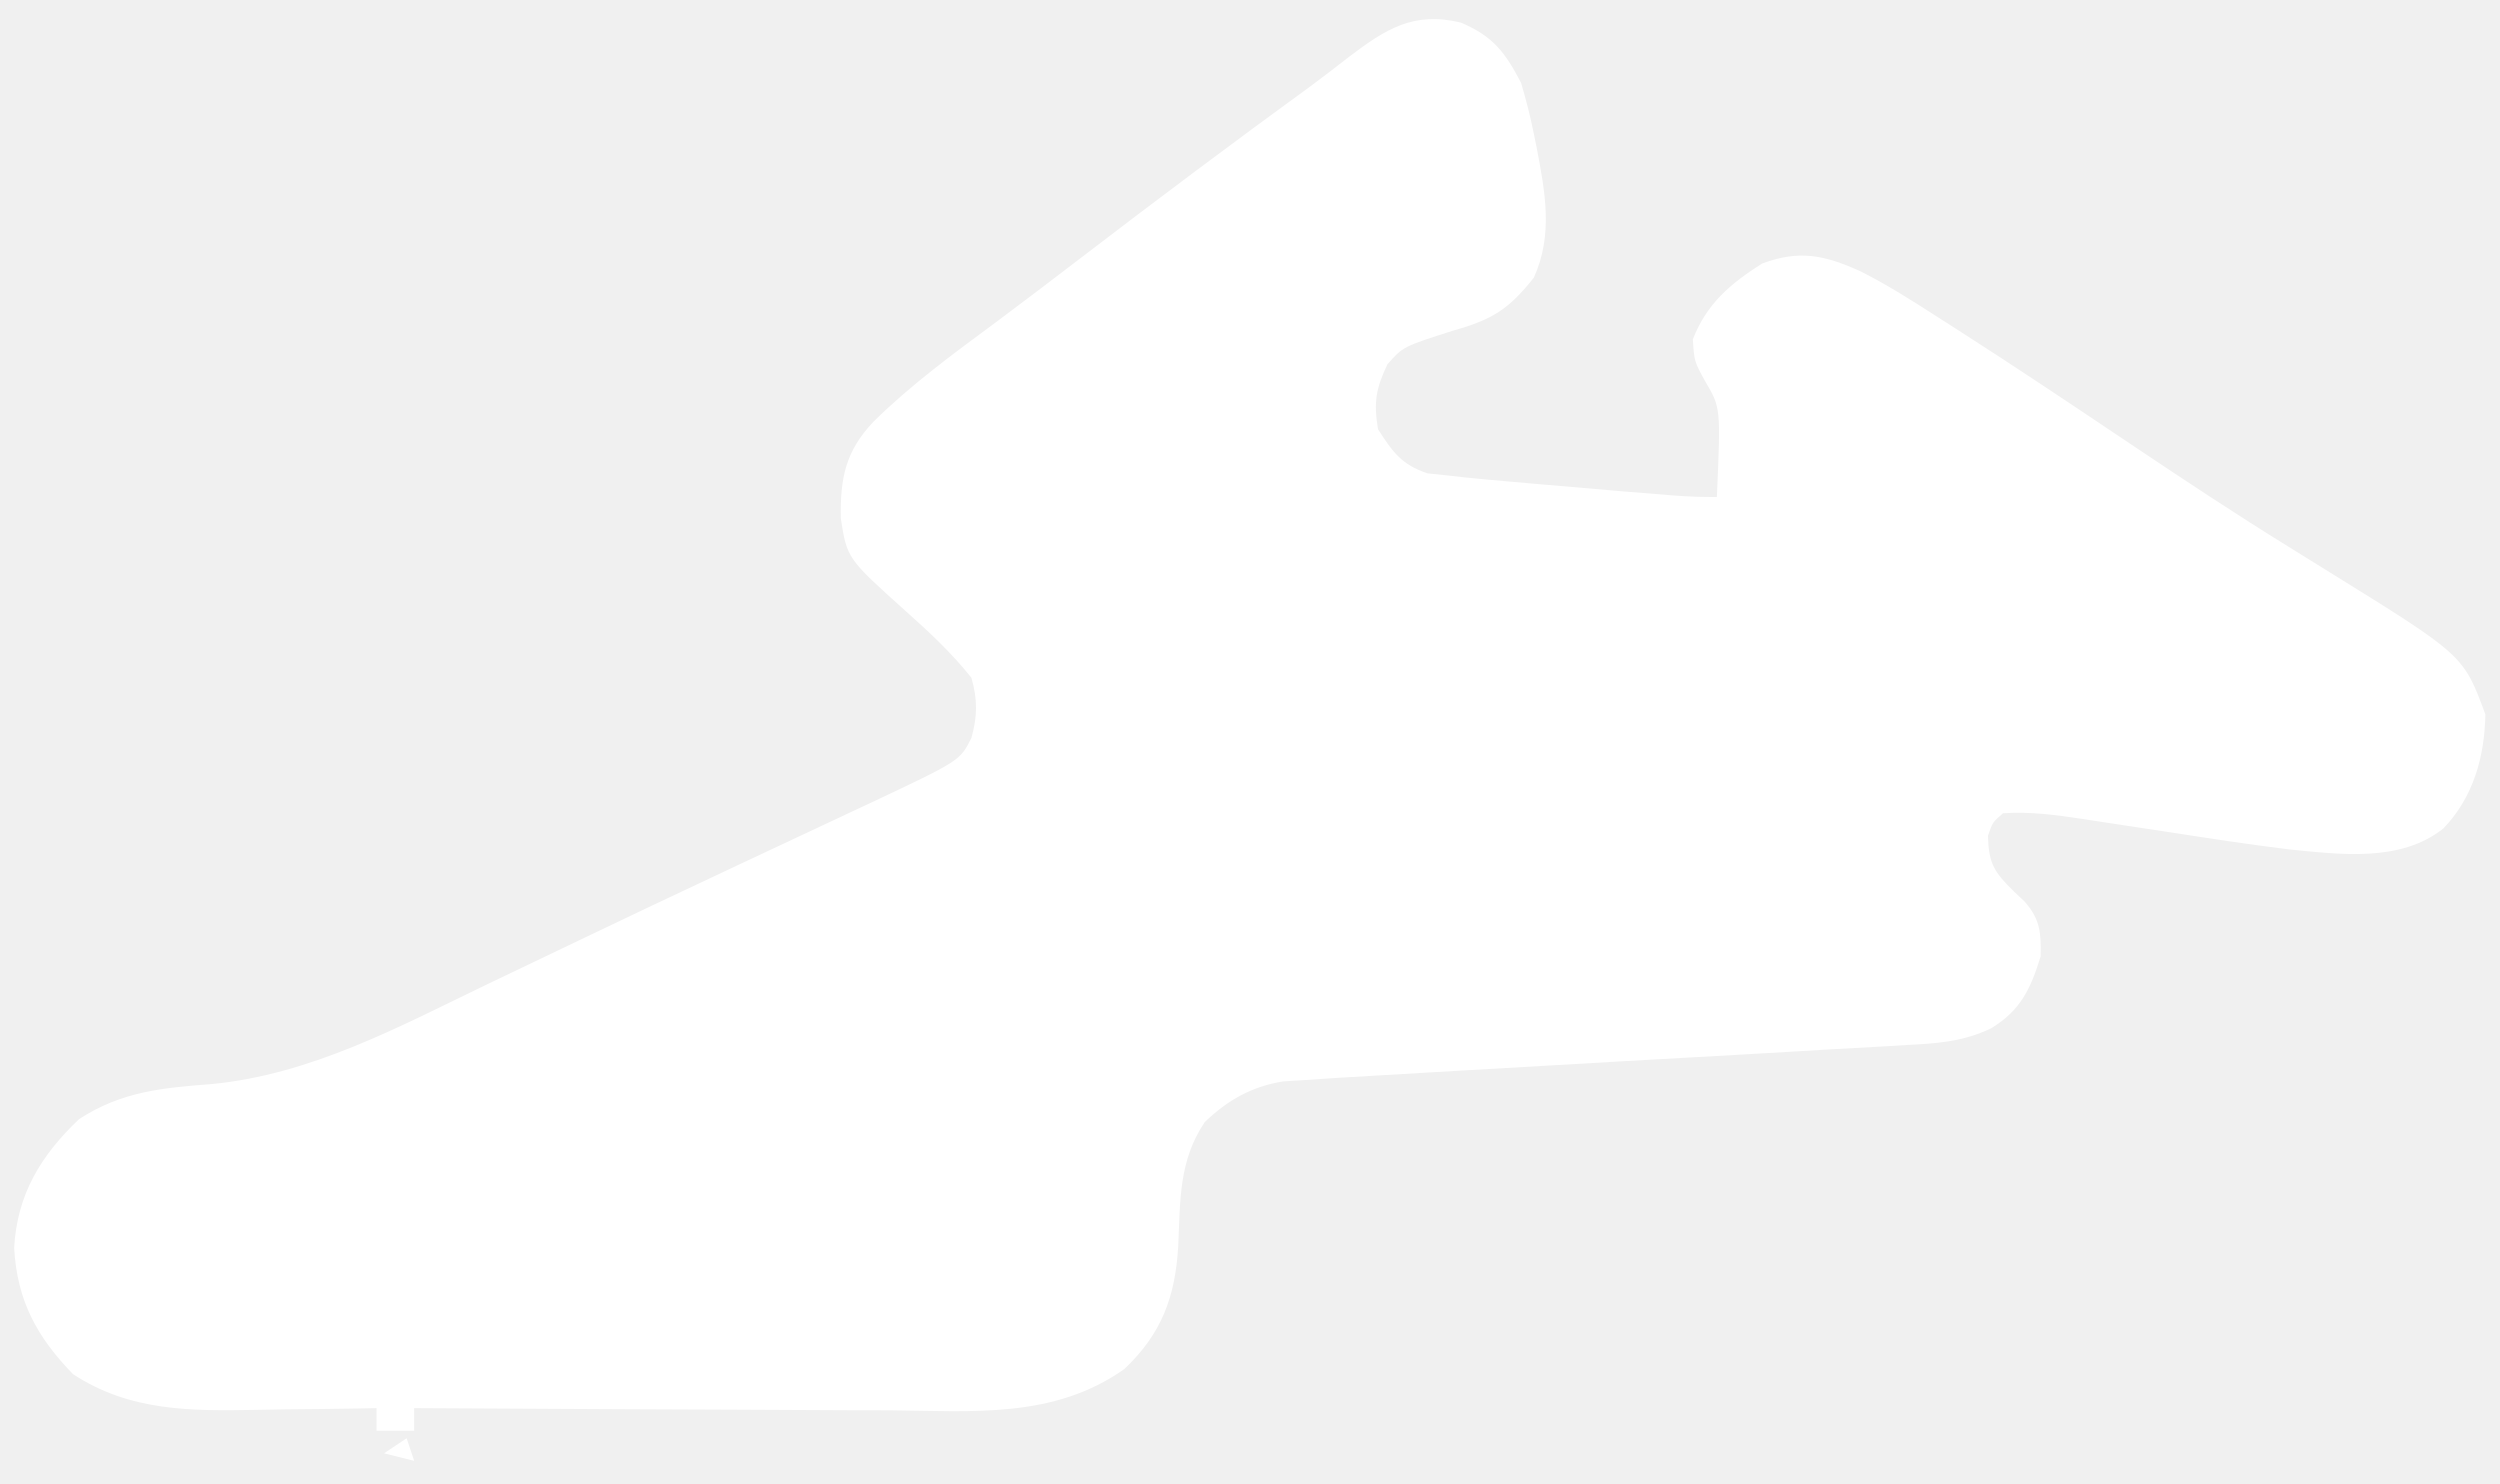
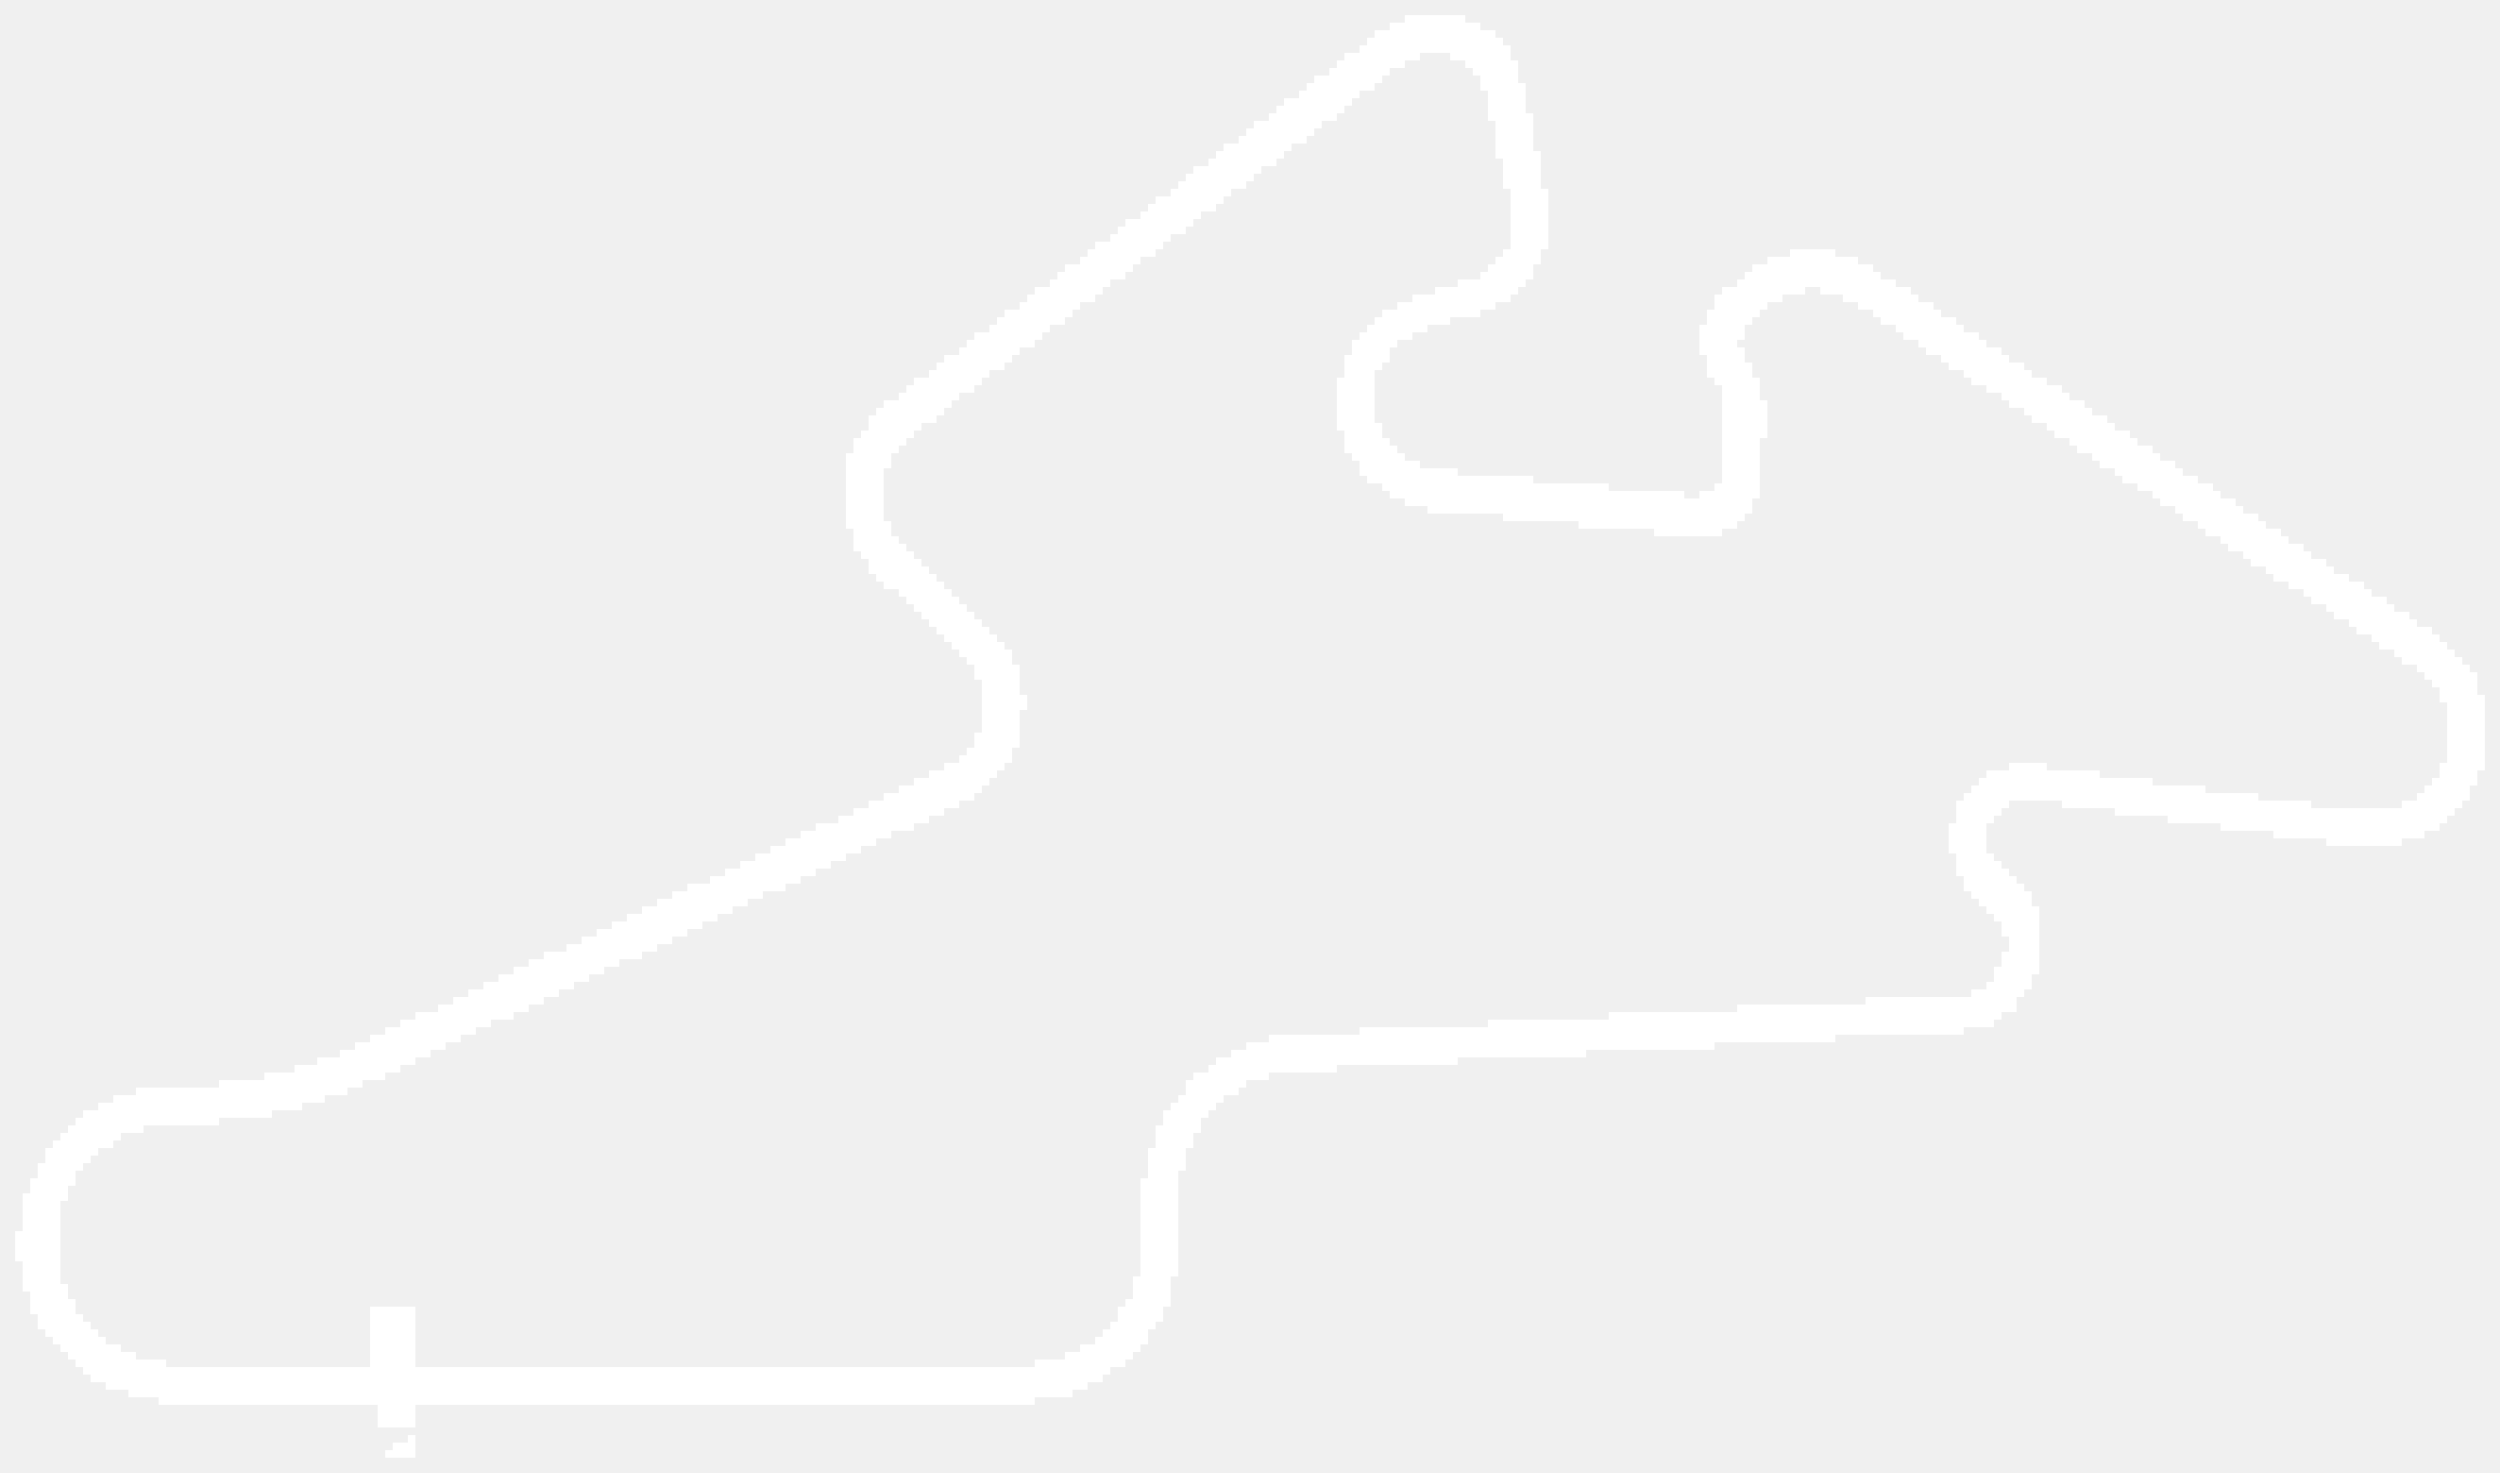
- <svg xmlns="http://www.w3.org/2000/svg" viewBox="0 0 332 197">
-   <path d="M0 0 C4.28 1.81 5.88 3.95 8 8 C8.67 10.28 9.23 12.44 9.69 14.75 C9.81 15.37 9.94 15.98 10.07 16.61 C11.21 22.56 12.27 28.21 9.69 33.88 C6.39 38.02 4.26 39.42 -0.94 40.88 C-7.68 43.03 -7.68 43.03 -9.75 45.38 C-11.29 48.62 -11.59 50.45 -11 54 C-9.06 57.02 -7.88 58.71 -4.43 59.86 C-3.4 59.97 -2.37 60.07 -1.31 60.19 C-0.74 60.25 -0.16 60.32 0.43 60.39 C2.62 60.62 4.81 60.81 7 61 C8.01 61.09 9.02 61.18 10.07 61.27 C30.05 63 30.05 63 34 63 C34.52 51.14 34.52 51.14 32.44 47.62 C31 45 31 45 30.81 42.06 C32.64 37.35 35.78 34.68 40 32 C44.94 30.16 48.28 30.86 53.07 33.03 C56.61 34.81 59.92 36.92 63.25 39.06 C63.65 39.32 63.65 39.32 65.68 40.61 C73.68 45.73 81.56 51.02 89.45 56.31 C96.22 60.84 103 65.34 109.94 69.62 C110.56 70.01 111.18 70.39 111.82 70.79 C112.99 71.51 114.15 72.24 115.32 72.96 C133.16 84.01 133.16 84.01 136.06 91.88 C135.95 97.51 134.47 102.85 130.5 107 C124.82 111.55 116.83 110.48 109.9 109.79 C104.59 109.14 99.29 108.32 94 107.5 C91.64 107.14 89.29 106.78 86.93 106.43 C85.47 106.21 84.02 105.99 82.57 105.76 C79.02 105.22 75.6 104.76 72 105 C70.62 106.19 70.62 106.19 70 108 C70.1 111.7 70.82 112.82 73.5 115.44 C73.94 115.85 74.38 116.27 74.84 116.7 C76.95 119.06 77.06 120.89 77 124 C75.67 128.31 74.34 131.19 70.4 133.57 C66.68 135.35 63.15 135.59 59.07 135.78 C58.3 135.83 57.53 135.88 56.74 135.93 C54.2 136.08 51.66 136.22 49.12 136.35 C47.34 136.46 45.56 136.56 43.78 136.67 C39.1 136.95 34.42 137.21 29.74 137.47 C24.08 137.78 18.43 138.11 12.78 138.44 C8.37 138.7 3.96 138.96 -0.44 139.2 C-4.29 139.42 -8.13 139.64 -11.98 139.88 C-13.28 139.96 -14.59 140.03 -15.89 140.11 C-17.56 140.21 -19.22 140.32 -20.88 140.44 C-21.77 140.49 -22.67 140.55 -23.59 140.61 C-27.79 141.29 -30.94 143.08 -34 146 C-37.48 151.17 -37.25 156.4 -37.53 162.44 C-37.91 169.18 -39.71 174.1 -44.69 178.81 C-54.07 185.44 -64.86 184.39 -75.82 184.29 C-77.64 184.29 -79.47 184.28 -81.29 184.28 C-86.07 184.27 -90.85 184.24 -95.63 184.21 C-100.52 184.18 -105.4 184.16 -110.29 184.15 C-119.86 184.11 -129.43 184.06 -139 184 C-139 184.99 -139 185.98 -139 187 C-140.65 187 -142.3 187 -144 187 C-144 186.01 -144 185.02 -144 184 C-144.83 184.02 -145.66 184.03 -146.52 184.05 C-149.64 184.1 -152.77 184.14 -155.9 184.16 C-157.24 184.18 -158.59 184.2 -159.93 184.23 C-168.66 184.39 -176.74 184.44 -184.3 179.49 C-189.12 174.53 -191.74 169.7 -192.12 162.71 C-191.73 155.62 -188.58 150.45 -183.5 145.62 C-177.82 141.93 -172.43 141.47 -165.85 140.96 C-152.77 139.7 -141.16 133.44 -129.5 127.81 C-127.84 127.02 -126.18 126.22 -124.52 125.43 C-121.95 124.2 -119.38 122.97 -116.81 121.74 C-110.81 118.86 -104.78 116.01 -98.75 113.18 C-97.93 112.79 -97.11 112.4 -96.27 112.01 C-93.09 110.52 -89.92 109.03 -86.74 107.54 C-84.57 106.52 -82.4 105.5 -80.22 104.48 C-79.91 104.33 -79.91 104.33 -78.31 103.59 C-66.51 98.02 -66.51 98.02 -65 95 C-64.19 92.12 -64.17 89.89 -65 87 C-67.61 83.73 -70.54 80.99 -73.66 78.21 C-81.51 71.16 -81.51 71.16 -82.34 65.85 C-82.43 60.55 -81.75 56.95 -78 53 C-73 48.06 -67.35 43.94 -61.71 39.77 C-57.99 37 -54.31 34.19 -50.62 31.37 C-40.49 23.61 -30.29 15.96 -19.96 8.45 C-18.25 7.18 -16.56 5.89 -14.88 4.57 C-9.98 0.85 -6.25 -1.52 0 0 Z " fill="#ffffff" transform="translate(194,3)" />
-   <path d="M0 0 C0.33 0.99 0.66 1.98 1 3 C-0.32 2.67 -1.64 2.34 -3 2 C-2.01 1.34 -1.02 0.68 0 0 Z " fill="#ffffff" transform="translate(54,191)" />
+ <svg xmlns="http://www.w3.org/2000/svg" viewBox="0 0 331 195">
+   <path d="M0,0 L8,0 L8,1 L10,1 L10,2 L12,2 L12,3 L13,3 L13,4 L14,4 L14,6 L15,6 L15,9 L16,9 L16,13 L17,13 L17,18 L18,18 L18,23 L19,23 L19,31 L18,31 L18,33 L17,33 L17,35 L16,35 L16,36 L15,36 L15,37 L14,37 L14,38 L12,38 L12,39 L10,39 L10,40 L6,40 L6,41 L3,41 L3,42 L1,42 L1,43 L-1,43 L-1,44 L-2,44 L-2,46 L-3,46 L-3,47 L-4,47 L-4,54 L-3,54 L-3,56 L-2,56 L-2,57 L-1,57 L-1,58 L0,58 L0,59 L2,59 L2,60 L7,60 L7,61 L17,61 L17,62 L27,62 L27,63 L37,63 L37,64 L39,64 L39,63 L41,63 L41,62 L42,62 L42,49 L41,49 L41,48 L40,48 L40,45 L39,45 L39,41 L40,41 L40,39 L41,39 L41,37 L42,37 L42,36 L44,36 L44,35 L45,35 L45,34 L46,34 L46,33 L48,33 L48,32 L51,32 L51,31 L57,31 L57,32 L60,32 L60,33 L62,33 L62,34 L63,34 L63,35 L65,35 L65,36 L67,36 L67,37 L68,37 L68,38 L70,38 L70,39 L71,39 L71,40 L73,40 L73,41 L74,41 L74,42 L76,42 L76,43 L77,43 L77,44 L79,44 L79,45 L80,45 L80,46 L82,46 L82,47 L83,47 L83,48 L85,48 L85,49 L87,49 L87,50 L88,50 L88,51 L90,51 L90,52 L91,52 L91,53 L93,53 L93,54 L94,54 L94,55 L96,55 L96,56 L97,56 L97,57 L99,57 L99,58 L100,58 L100,59 L102,59 L102,60 L103,60 L103,61 L105,61 L105,62 L107,62 L107,63 L108,63 L108,64 L110,64 L110,65 L111,65 L111,66 L113,66 L113,67 L114,67 L114,68 L116,68 L116,69 L117,69 L117,70 L119,70 L119,71 L120,71 L120,72 L122,72 L122,73 L123,73 L123,74 L125,74 L125,75 L127,75 L127,76 L128,76 L128,77 L130,77 L130,78 L131,78 L131,79 L133,79 L133,80 L134,80 L134,81 L136,81 L136,82 L137,82 L137,83 L138,83 L138,84 L139,84 L139,85 L140,85 L140,86 L141,86 L141,87 L142,87 L142,90 L143,90 L143,100 L142,100 L142,102 L141,102 L141,104 L140,104 L140,105 L139,105 L139,106 L138,106 L138,107 L137,107 L137,108 L135,108 L135,109 L132,109 L132,110 L122,110 L122,109 L115,109 L115,108 L108,108 L108,107 L101,107 L101,106 L94,106 L94,105 L87,105 L87,104 L80,104 L80,105 L79,105 L79,106 L78,106 L78,107 L77,107 L77,111 L78,111 L78,112 L79,112 L79,113 L80,113 L80,114 L81,114 L81,115 L82,115 L82,116 L83,116 L83,118 L84,118 L84,127 L83,127 L83,129 L82,129 L82,130 L81,130 L81,132 L79,132 L79,133 L78,133 L78,134 L74,134 L74,135 L57,135 L57,136 L41,136 L41,137 L24,137 L24,138 L7,138 L7,139 L-9,139 L-9,140 L-18,140 L-18,141 L-21,141 L-21,142 L-22,142 L-22,143 L-24,143 L-24,144 L-25,144 L-25,145 L-26,145 L-26,146 L-27,146 L-27,148 L-28,148 L-28,150 L-29,150 L-29,153 L-30,153 L-30,167 L-31,167 L-31,171 L-32,171 L-32,173 L-33,173 L-33,174 L-34,174 L-34,176 L-35,176 L-35,177 L-36,177 L-36,178 L-37,178 L-37,179 L-39,179 L-39,180 L-40,180 L-40,181 L-42,181 L-42,182 L-44,182 L-44,183 L-49,183 L-49,184 L-131,184 L-131,187 L-136,187 L-136,184 L-165,184 L-165,183 L-169,183 L-169,182 L-172,182 L-172,181 L-174,181 L-174,180 L-175,180 L-175,179 L-176,179 L-176,178 L-177,178 L-177,177 L-178,177 L-178,176 L-179,176 L-179,175 L-180,175 L-180,174 L-181,174 L-181,172 L-182,172 L-182,169 L-183,169 L-183,165 L-184,165 L-184,161 L-183,161 L-183,156 L-182,156 L-182,154 L-181,154 L-181,152 L-180,152 L-180,150 L-179,150 L-179,149 L-178,149 L-178,148 L-177,148 L-177,147 L-176,147 L-176,146 L-175,146 L-175,145 L-173,145 L-173,144 L-171,144 L-171,143 L-168,143 L-168,142 L-157,142 L-157,141 L-151,141 L-151,140 L-147,140 L-147,139 L-144,139 L-144,138 L-141,138 L-141,137 L-139,137 L-139,136 L-137,136 L-137,135 L-135,135 L-135,134 L-133,134 L-133,133 L-131,133 L-131,132 L-128,132 L-128,131 L-126,131 L-126,130 L-124,130 L-124,129 L-122,129 L-122,128 L-120,128 L-120,127 L-118,127 L-118,126 L-116,126 L-116,125 L-114,125 L-114,124 L-111,124 L-111,123 L-109,123 L-109,122 L-107,122 L-107,121 L-105,121 L-105,120 L-103,120 L-103,119 L-101,119 L-101,118 L-99,118 L-99,117 L-97,117 L-97,116 L-95,116 L-95,115 L-92,115 L-92,114 L-90,114 L-90,113 L-88,113 L-88,112 L-86,112 L-86,111 L-84,111 L-84,110 L-82,110 L-82,109 L-80,109 L-80,108 L-78,108 L-78,107 L-75,107 L-75,106 L-73,106 L-73,105 L-71,105 L-71,104 L-69,104 L-69,103 L-67,103 L-67,102 L-65,102 L-65,101 L-63,101 L-63,100 L-61,100 L-61,99 L-59,99 L-59,98 L-58,98 L-58,97 L-57,97 L-57,95 L-56,95 L-56,88 L-57,88 L-57,86 L-58,86 L-58,85 L-59,85 L-59,84 L-60,84 L-60,83 L-61,83 L-61,82 L-62,82 L-62,81 L-63,81 L-63,80 L-64,80 L-64,79 L-65,79 L-65,78 L-66,78 L-66,77 L-67,77 L-67,76 L-69,76 L-69,75 L-70,75 L-70,74 L-71,74 L-71,72 L-72,72 L-72,71 L-73,71 L-73,68 L-74,68 L-74,58 L-73,58 L-73,56 L-72,56 L-72,55 L-71,55 L-71,53 L-70,53 L-70,52 L-69,52 L-69,51 L-67,51 L-67,50 L-66,50 L-66,49 L-65,49 L-65,48 L-63,48 L-63,47 L-62,47 L-62,46 L-61,46 L-61,45 L-59,45 L-59,44 L-58,44 L-58,43 L-57,43 L-57,42 L-55,42 L-55,41 L-54,41 L-54,40 L-53,40 L-53,39 L-51,39 L-51,38 L-50,38 L-50,37 L-49,37 L-49,36 L-47,36 L-47,35 L-46,35 L-46,34 L-45,34 L-45,33 L-43,33 L-43,32 L-42,32 L-42,31 L-41,31 L-41,30 L-39,30 L-39,29 L-38,29 L-38,28 L-37,28 L-37,27 L-35,27 L-35,26 L-34,26 L-34,25 L-33,25 L-33,24 L-31,24 L-31,23 L-30,23 L-30,22 L-29,22 L-29,21 L-28,21 L-28,20 L-26,20 L-26,19 L-25,19 L-25,18 L-24,18 L-24,17 L-22,17 L-22,16 L-21,16 L-21,15 L-20,15 L-20,14 L-18,14 L-18,13 L-17,13 L-17,12 L-16,12 L-16,11 L-14,11 L-14,10 L-13,10 L-13,9 L-12,9 L-12,8 L-10,8 L-10,7 L-9,7 L-9,6 L-8,6 L-8,5 L-6,5 L-6,4 L-5,4 L-5,3 L-4,3 L-4,2 L-2,2 L-2,1 L0,1 Z M2,5 L2,6 L0,6 L0,7 L-2,7 L-2,8 L-3,8 L-3,9 L-4,9 L-4,10 L-6,10 L-6,11 L-7,11 L-7,12 L-8,12 L-8,13 L-9,13 L-9,14 L-11,14 L-11,15 L-12,15 L-12,16 L-13,16 L-13,17 L-15,17 L-15,18 L-16,18 L-16,19 L-17,19 L-17,20 L-19,20 L-19,21 L-20,21 L-20,22 L-21,22 L-21,23 L-23,23 L-23,24 L-24,24 L-24,25 L-25,25 L-25,26 L-27,26 L-27,27 L-28,27 L-28,28 L-29,28 L-29,29 L-31,29 L-31,30 L-32,30 L-32,31 L-33,31 L-33,32 L-35,32 L-35,33 L-36,33 L-36,34 L-37,34 L-37,35 L-39,35 L-39,36 L-40,36 L-40,37 L-41,37 L-41,38 L-43,38 L-43,39 L-44,39 L-44,40 L-45,40 L-45,41 L-47,41 L-47,42 L-48,42 L-48,43 L-49,43 L-49,44 L-51,44 L-51,45 L-52,45 L-52,46 L-53,46 L-53,47 L-55,47 L-55,48 L-56,48 L-56,49 L-57,49 L-57,50 L-59,50 L-59,51 L-60,51 L-60,52 L-61,52 L-61,53 L-62,53 L-62,54 L-64,54 L-64,55 L-65,55 L-65,56 L-66,56 L-66,57 L-67,57 L-67,58 L-68,58 L-68,60 L-69,60 L-69,67 L-68,67 L-68,69 L-67,69 L-67,70 L-66,70 L-66,71 L-65,71 L-65,72 L-64,72 L-64,73 L-63,73 L-63,74 L-62,74 L-62,75 L-61,75 L-61,76 L-60,76 L-60,77 L-59,77 L-59,78 L-58,78 L-58,79 L-57,79 L-57,80 L-56,80 L-56,81 L-55,81 L-55,82 L-54,82 L-54,83 L-53,83 L-53,84 L-52,84 L-52,86 L-51,86 L-51,90 L-50,90 L-50,92 L-51,92 L-51,97 L-52,97 L-52,99 L-53,99 L-53,100 L-54,100 L-54,101 L-55,101 L-55,102 L-56,102 L-56,103 L-57,103 L-57,104 L-59,104 L-59,105 L-61,105 L-61,106 L-63,106 L-63,107 L-65,107 L-65,108 L-68,108 L-68,109 L-70,109 L-70,110 L-72,110 L-72,111 L-74,111 L-74,112 L-76,112 L-76,113 L-78,113 L-78,114 L-80,114 L-80,115 L-82,115 L-82,116 L-85,116 L-85,117 L-87,117 L-87,118 L-89,118 L-89,119 L-91,119 L-91,120 L-93,120 L-93,121 L-95,121 L-95,122 L-97,122 L-97,123 L-99,123 L-99,124 L-101,124 L-101,125 L-104,125 L-104,126 L-106,126 L-106,127 L-108,127 L-108,128 L-110,128 L-110,129 L-112,129 L-112,130 L-114,130 L-114,131 L-116,131 L-116,132 L-118,132 L-118,133 L-121,133 L-121,134 L-123,134 L-123,135 L-125,135 L-125,136 L-127,136 L-127,137 L-129,137 L-129,138 L-131,138 L-131,139 L-133,139 L-133,140 L-135,140 L-135,141 L-138,141 L-138,142 L-140,142 L-140,143 L-143,143 L-143,144 L-146,144 L-146,145 L-150,145 L-150,146 L-157,146 L-157,147 L-167,147 L-167,148 L-170,148 L-170,149 L-171,149 L-171,150 L-173,150 L-173,151 L-174,151 L-174,152 L-175,152 L-175,153 L-176,153 L-176,155 L-177,155 L-177,157 L-178,157 L-178,168 L-177,168 L-177,170 L-176,170 L-176,172 L-175,172 L-175,173 L-174,173 L-174,174 L-173,174 L-173,175 L-172,175 L-172,176 L-170,176 L-170,177 L-168,177 L-168,178 L-164,178 L-164,179 L-137,179 L-137,171 L-131,171 L-131,179 L-49,179 L-49,178 L-45,178 L-45,177 L-43,177 L-43,176 L-41,176 L-41,175 L-40,175 L-40,174 L-39,174 L-39,173 L-38,173 L-38,171 L-37,171 L-37,170 L-36,170 L-36,167 L-35,167 L-35,154 L-34,154 L-34,150 L-33,150 L-33,147 L-32,147 L-32,145 L-31,145 L-31,144 L-30,144 L-30,143 L-29,143 L-29,141 L-28,141 L-28,140 L-26,140 L-26,139 L-25,139 L-25,138 L-23,138 L-23,137 L-21,137 L-21,136 L-18,136 L-18,135 L-6,135 L-6,134 L11,134 L11,133 L27,133 L27,132 L44,132 L44,131 L61,131 L61,130 L75,130 L75,129 L77,129 L77,128 L78,128 L78,126 L79,126 L79,124 L80,124 L80,122 L79,122 L79,120 L78,120 L78,119 L77,119 L77,118 L76,118 L76,117 L75,117 L75,116 L74,116 L74,114 L73,114 L73,111 L72,111 L72,107 L73,107 L73,104 L74,104 L74,103 L75,103 L75,102 L76,102 L76,101 L77,101 L77,100 L80,100 L80,99 L85,99 L85,100 L92,100 L92,101 L99,101 L99,102 L106,102 L106,103 L113,103 L113,104 L120,104 L120,105 L132,105 L132,104 L134,104 L134,103 L135,103 L135,102 L136,102 L136,101 L137,101 L137,99 L138,99 L138,91 L137,91 L137,89 L136,89 L136,88 L135,88 L135,87 L134,87 L134,86 L132,86 L132,85 L131,85 L131,84 L129,84 L129,83 L128,83 L128,82 L126,82 L126,81 L125,81 L125,80 L123,80 L123,79 L122,79 L122,78 L120,78 L120,77 L119,77 L119,76 L117,76 L117,75 L115,75 L115,74 L114,74 L114,73 L112,73 L112,72 L111,72 L111,71 L109,71 L109,70 L108,70 L108,69 L106,69 L106,68 L105,68 L105,67 L103,67 L103,66 L102,66 L102,65 L100,65 L100,64 L99,64 L99,63 L97,63 L97,62 L95,62 L95,61 L94,61 L94,60 L92,60 L92,59 L91,59 L91,58 L89,58 L89,57 L88,57 L88,56 L86,56 L86,55 L85,55 L85,54 L83,54 L83,53 L82,53 L82,52 L80,52 L80,51 L79,51 L79,50 L77,50 L77,49 L75,49 L75,48 L74,48 L74,47 L72,47 L72,46 L71,46 L71,45 L69,45 L69,44 L68,44 L68,43 L66,43 L66,42 L65,42 L65,41 L63,41 L63,40 L62,40 L62,39 L60,39 L60,38 L58,38 L58,37 L55,37 L55,36 L53,36 L53,37 L50,37 L50,38 L48,38 L48,39 L47,39 L47,40 L46,40 L46,41 L45,41 L45,43 L44,43 L44,44 L45,44 L45,46 L46,46 L46,48 L47,48 L47,51 L48,51 L48,56 L47,56 L47,64 L46,64 L46,66 L45,66 L45,67 L44,67 L44,68 L42,68 L42,69 L33,69 L33,68 L23,68 L23,67 L13,67 L13,66 L3,66 L3,65 L0,65 L0,64 L-2,64 L-2,63 L-3,63 L-3,62 L-5,62 L-5,61 L-6,61 L-6,59 L-7,59 L-7,58 L-8,58 L-8,55 L-9,55 L-9,48 L-8,48 L-8,45 L-7,45 L-7,43 L-6,43 L-6,42 L-5,42 L-5,41 L-4,41 L-4,40 L-3,40 L-3,39 L-1,39 L-1,38 L1,38 L1,37 L4,37 L4,36 L7,36 L7,35 L10,35 L10,34 L11,34 L11,33 L12,33 L12,32 L13,32 L13,31 L14,31 L14,23 L13,23 L13,19 L12,19 L12,14 L11,14 L11,10 L10,10 L10,8 L9,8 L9,7 L8,7 L8,6 L6,6 L6,5 Z " fill="#fff" transform="translate(186,2)" />
+   <path d="M0,0 L1,0 L1,3 L-3,3 L-3,2 L-2,2 L-2,1 L0,1 Z " fill="#fff" transform="translate(54,190)" />
</svg>
